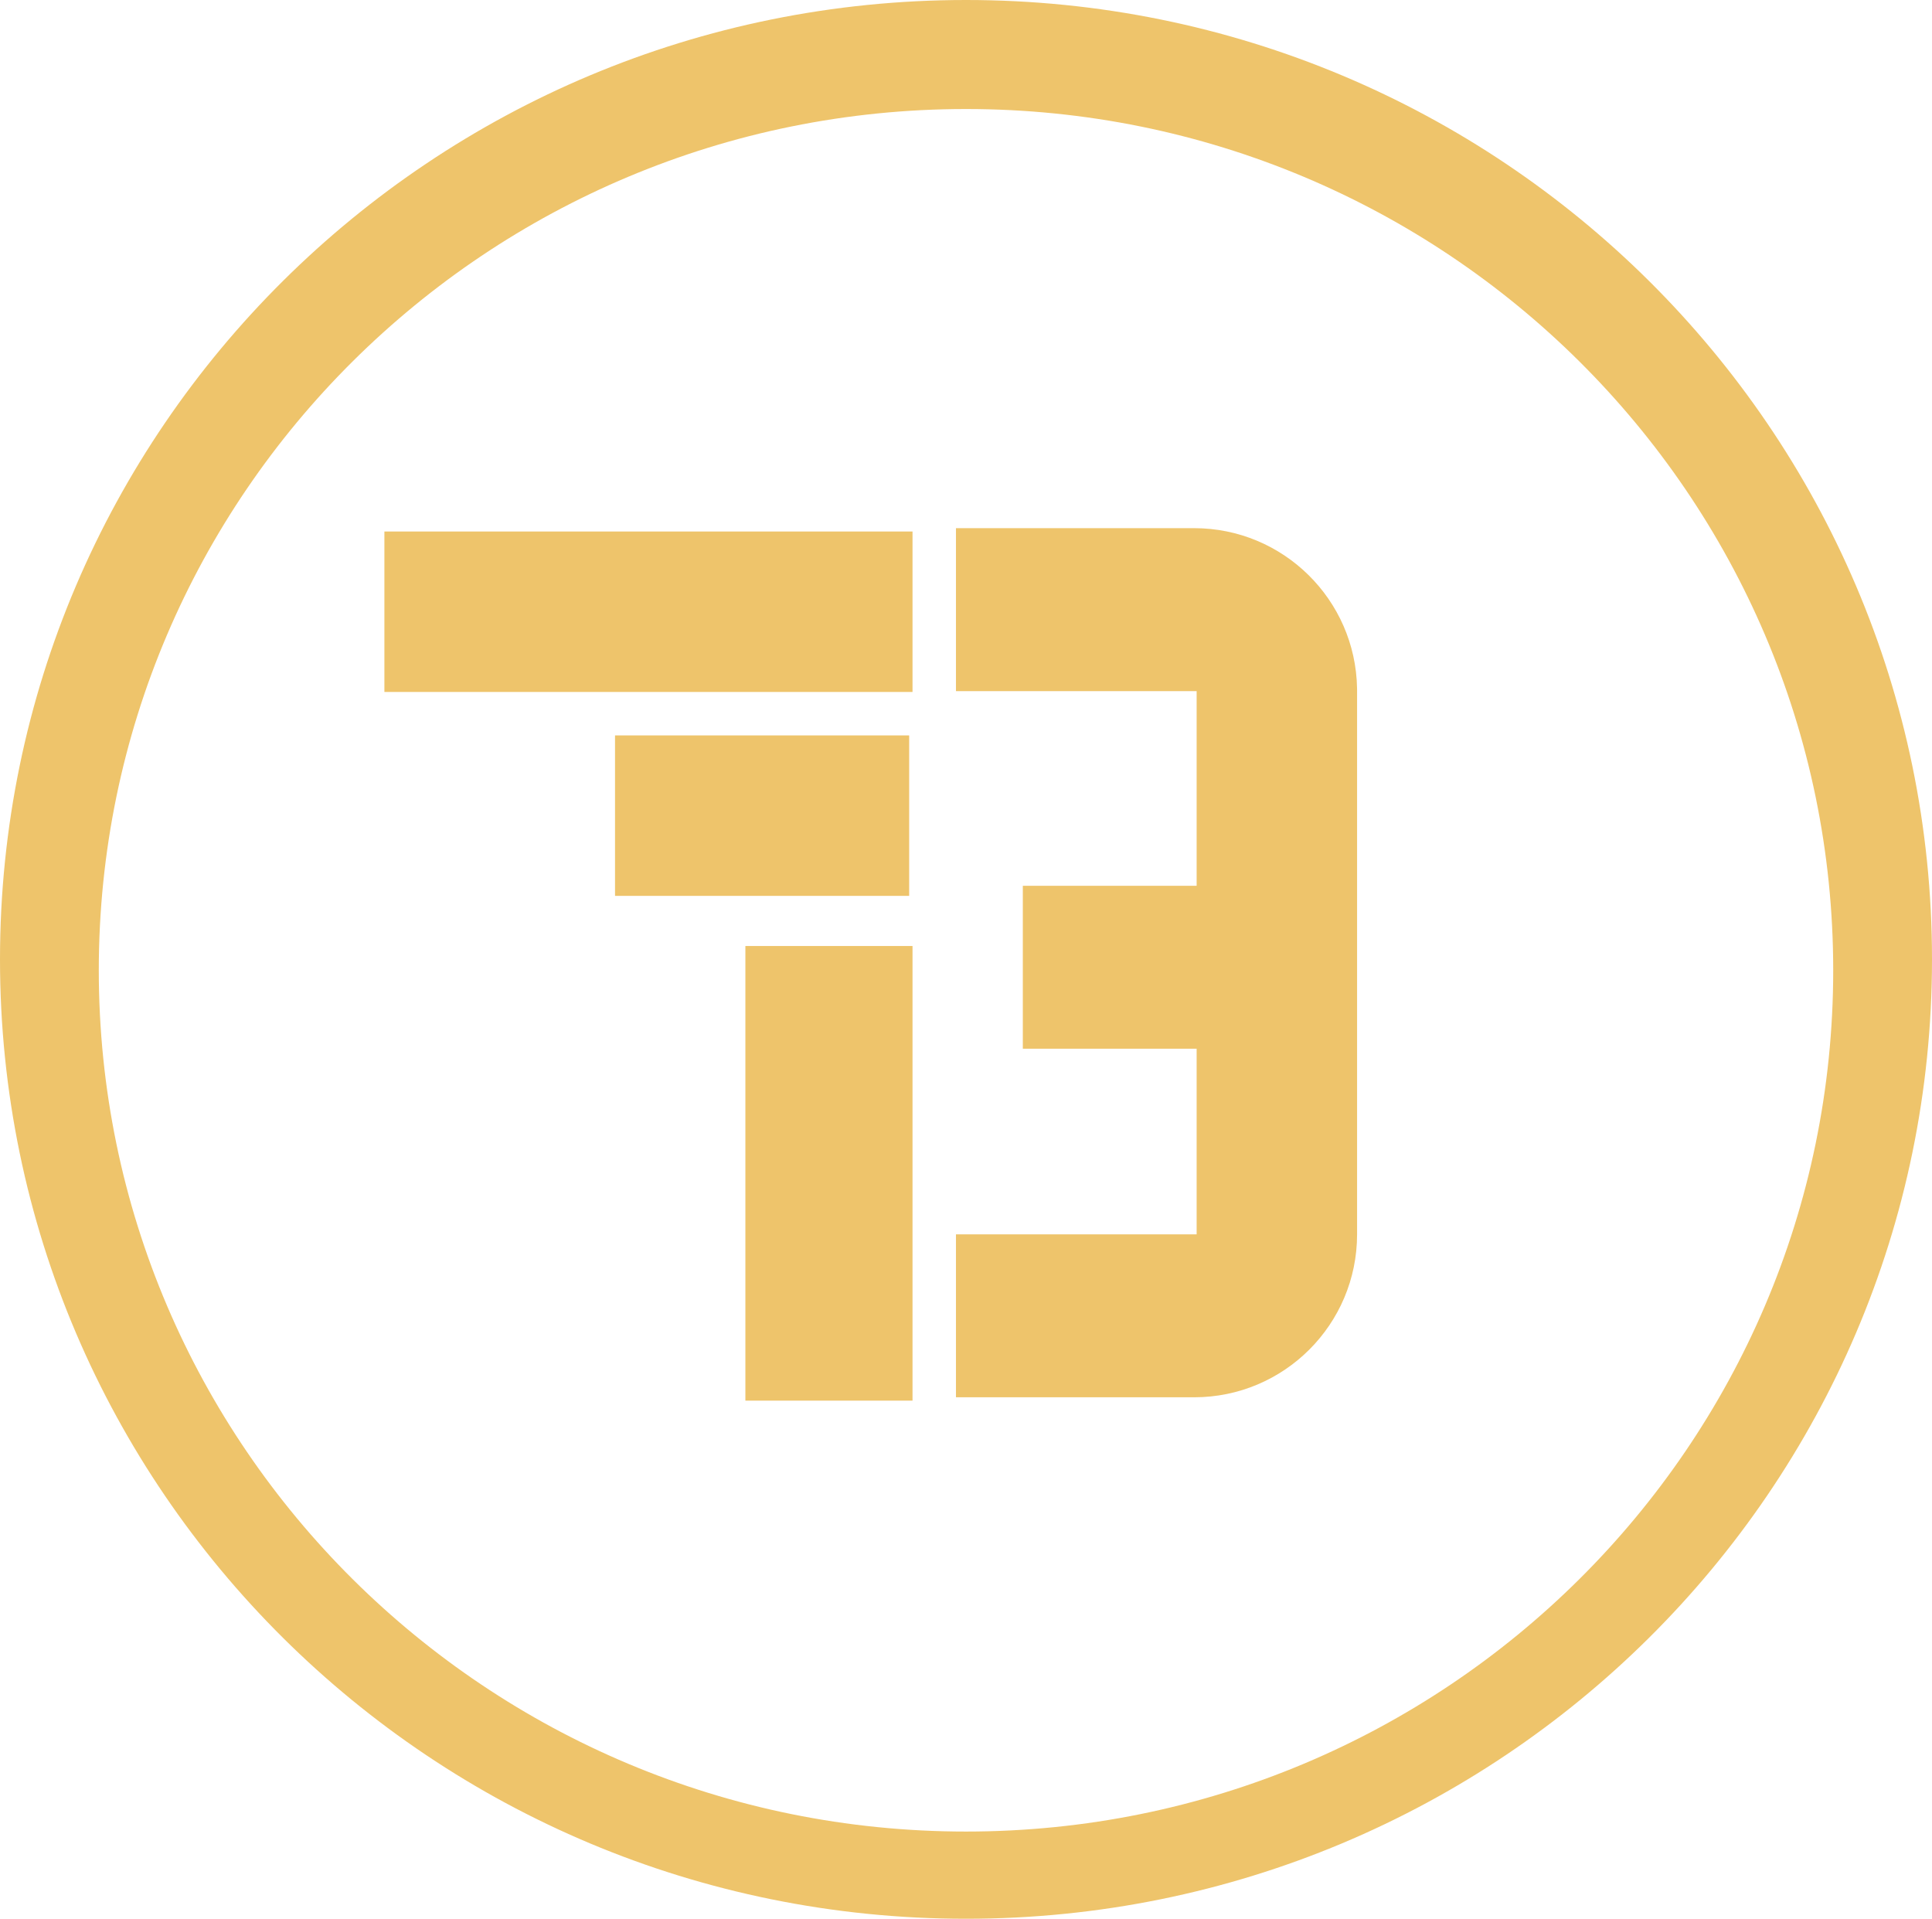
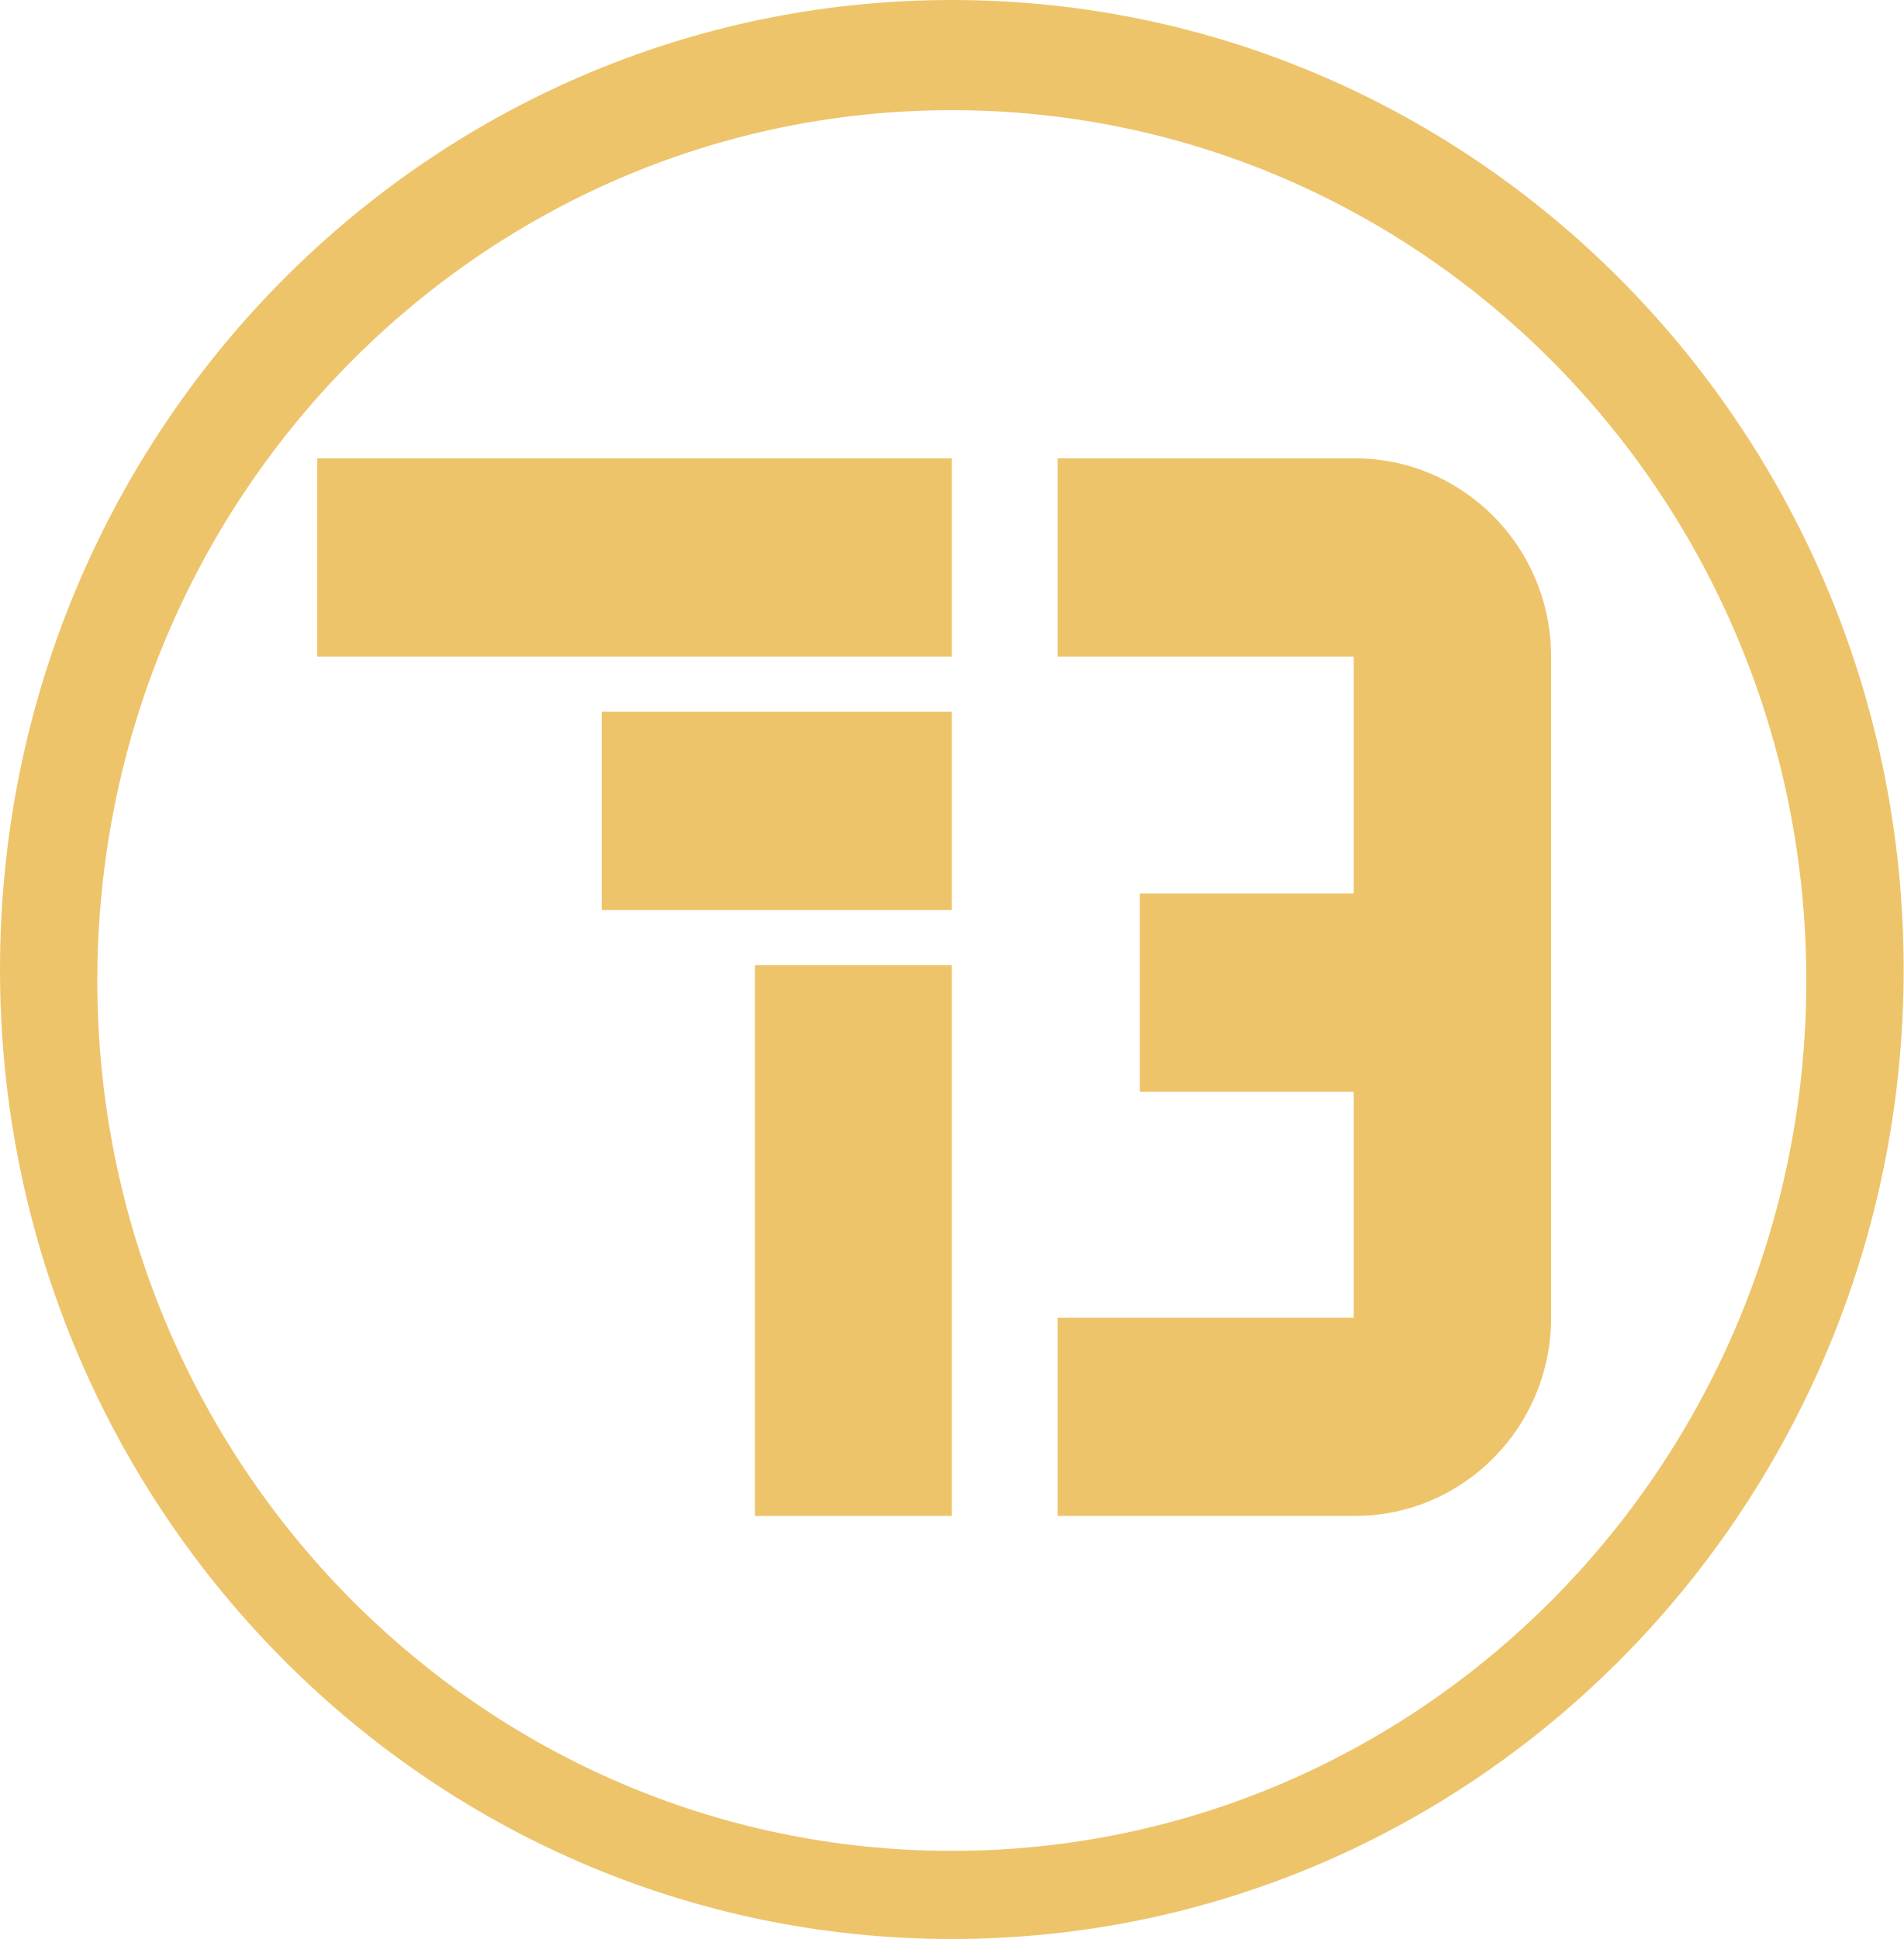
- <svg xmlns="http://www.w3.org/2000/svg" width="289px" height="287px" viewBox="0 0 289 287" version="1.1">
+ <svg xmlns="http://www.w3.org/2000/svg" width="54px" height="55px" viewBox="0 0 54 55" version="1.1">
  <g id="Page-1" stroke="none" stroke-width="1" fill="none" fill-rule="evenodd">
-     <g id="FOLA-BABALOLA" transform="translate(-356, -148)" fill="#EEC46B">
-       <g id="Group-2" transform="translate(356, 148)">
-         <g id="Group" transform="translate(96.5, 144) rotate(270) translate(-96.5, -144) translate(31.5, 104.5)">
-           <polygon id="Rectangle" points="-0.5 54.5 67.5 54.5 67.5 79.5 -0.5 79.5" />
-           <polygon id="Rectangle" points="99 35 99 79 75 79 75 35" />
-           <polygon id="Rectangle" points="129.5 0.5 129.5 79.5 105.5 79.5 105.5 0.5" />
+     <g id="Desktop-alt-color-750x750" transform="translate(-696, 0)" fill="#EEC46B">
+       <g id="Group-2" transform="translate(696, 0)">
+         <g id="Group" transform="translate(18, 28) rotate(270) translate(-18, -28) translate(3, 19)">
+           <polygon id="Rectangle" points="0 12.414 15.625 12.414 15.625 18 0 18" />
+           <polygon id="Rectangle" points="22.812 8.069 22.812 18 17.188 18 17.188 8.069" />
+           <polygon id="Rectangle" points="30 0 30 18 24.375 18 24.375 0" />
        </g>
-         <g id="Group" transform="translate(173, 144) rotate(270) translate(-173, -144) translate(108, 114)">
-           <path d="M24.375,60 L24.375,36 L52.135,36 L52.135,10 L76.51,10 L76.51,36 L105.625,36 L105.625,0 L130,0 L130,35.625 C130,48.952 119.304,59.781 106.028,59.997 L105.625,60 L24.375,60 Z M24.375,-7.8516965e-15 L24.375,60 C10.913,60 -4.19220214e-13,49.087 -4.19220214e-13,35.625 L-4.22772928e-13,-6.35915821e-15 L24.375,-7.8516965e-15 Z" id="Combined-Shape" />
+         <g id="Group" transform="translate(37, 28) rotate(270) translate(-37, -28) translate(22, 21)">
+           <path d="M5.625,14 C2.518,14 6.66133815e-15,11.507 6.66133815e-15,8.432 L6.66133815e-15,0 L5.625,0 L5.625,8.4 L12.031,8.4 L12.031,2.333 L17.656,2.333 L17.656,8.4 L24.375,8.4 L24.375,0 L30,0 L30,8.432 C30,11.463 27.553,13.929 24.508,13.998 L24.375,14 L5.625,14 Z" id="Combined-Shape" />
        </g>
-         <path d="M144.5,0 C224.305,0 289,64.247 289,143.5 C289,222.753 224.305,287 144.5,287 C64.695,287 0,222.753 0,143.5 C0,64.247 64.695,0 144.5,0 Z M144.5,16.307 C72.857,16.307 14.778,73.983 14.778,145.131 C14.778,216.278 72.857,273.955 144.5,273.955 C216.143,273.955 274.222,216.278 274.222,145.131 C274.222,73.983 216.143,16.307 144.5,16.307 Z" id="Combined-Shape" />
+         <path d="M27,0 C41.912,0 54,12.312 54,27.5 C54,42.688 41.912,55 27,55 C12.088,55 0,42.688 0,27.5 C0,12.312 12.088,0 27,0 Z M27,3.125 C13.613,3.125 2.761,14.178 2.761,27.812 C2.761,41.447 13.613,52.5 27,52.5 C40.387,52.5 51.239,41.447 51.239,27.812 C51.239,14.178 40.387,3.125 27,3.125 Z" id="Shape" />
      </g>
    </g>
  </g>
</svg>
